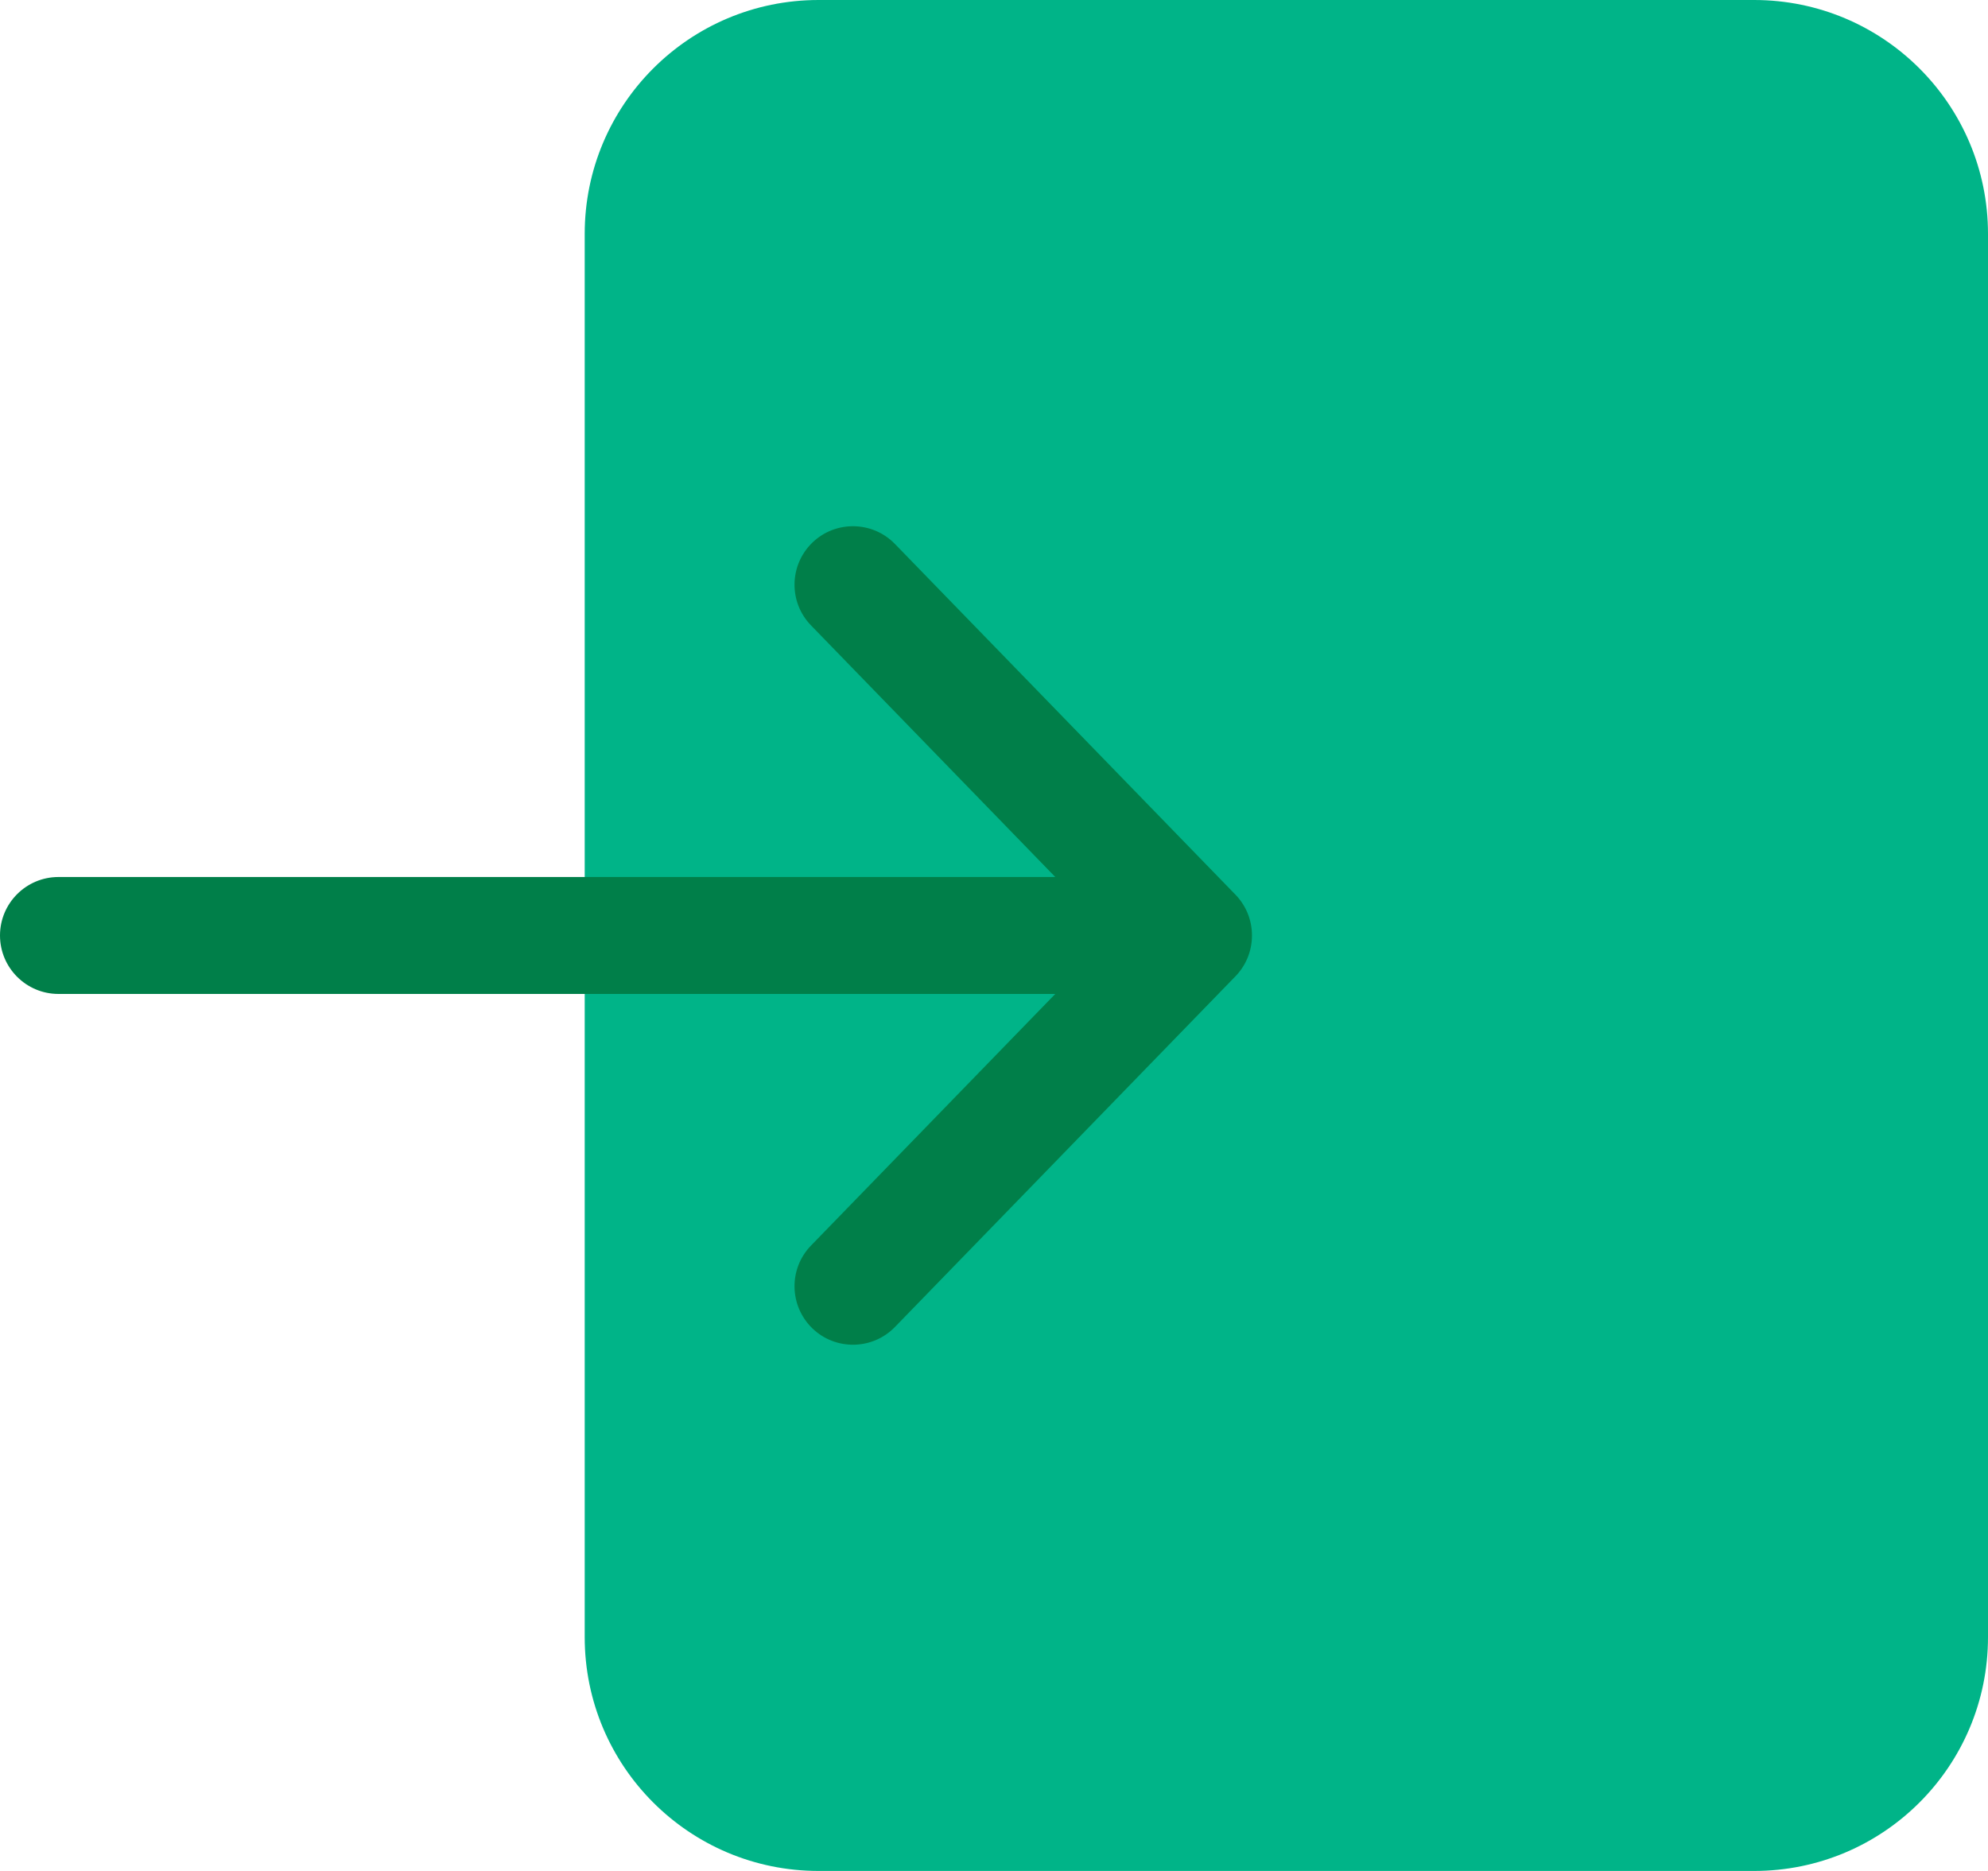
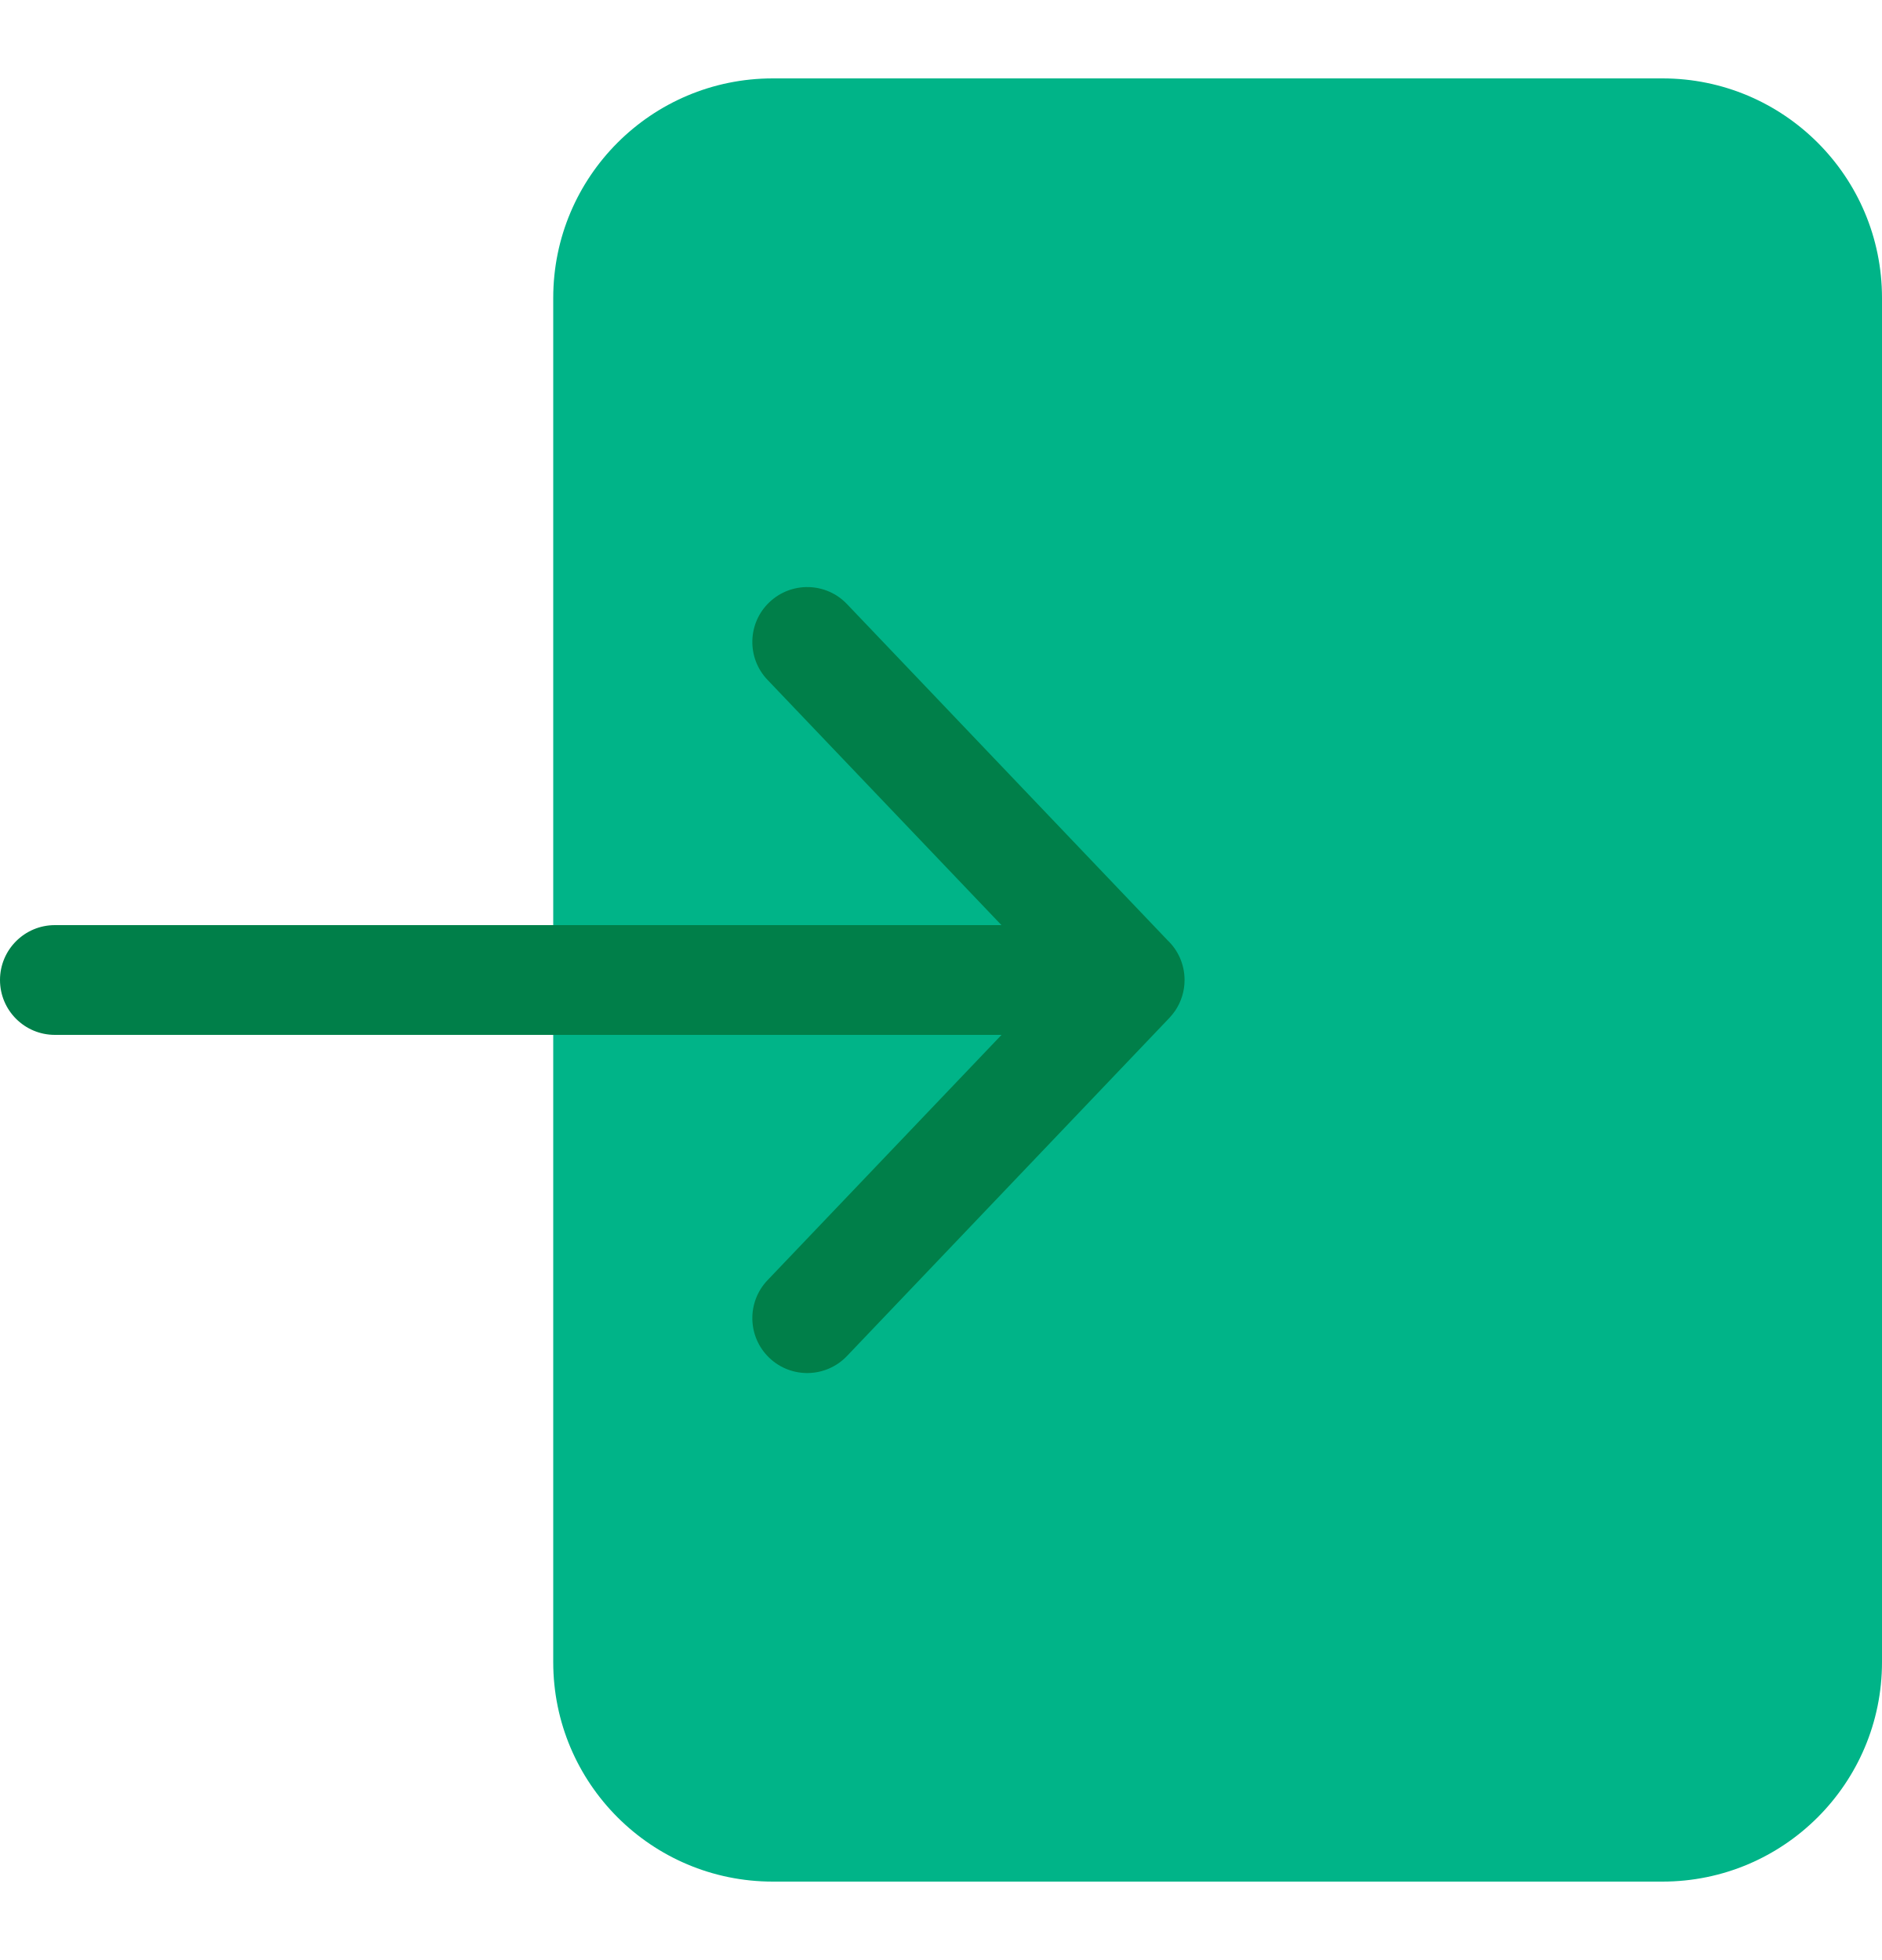
- <svg xmlns="http://www.w3.org/2000/svg" width="17" height="16" viewBox="0 0 17 16" fill="none">
+ <svg xmlns="http://www.w3.org/2000/svg" width="24" height="25" viewBox="0 0 24 25" fill="none">
  <g style="mix-blend-mode:plus-darker">
-     <path d="M5 2C5 0.895 5.895 0 7 0H15C16.105 0 17 0.895 17 2V14C17 15.105 16.105 16 15 16H7C5.895 16 5 15.105 5 14V2Z" fill="#00B488" />
+     <path d="M7.055 3.8C7.055 2.254 8.308 1 9.855 1H21.2C22.747 1 24 2.254 24 3.8V21.2C24 22.746 22.747 24 21.2 24H9.855C8.308 24 7.055 22.746 7.055 21.2V3.8Z" fill="#00B488" />
  </g>
-   <path fill-rule="evenodd" clip-rule="evenodd" d="M7.653 4.652C7.461 4.454 7.144 4.449 6.946 4.641C6.748 4.834 6.743 5.15 6.935 5.348L9.024 7.5H0.5C0.224 7.5 0 7.724 0 8C0 8.276 0.224 8.5 0.5 8.5H9.024L6.935 10.652C6.743 10.85 6.748 11.166 6.946 11.359C7.144 11.551 7.461 11.546 7.653 11.348L10.557 8.357C10.649 8.266 10.706 8.14 10.706 8C10.706 7.86 10.649 7.734 10.557 7.643L7.653 4.652Z" fill="#007F49" />
+   <path fill-rule="evenodd" clip-rule="evenodd" d="M10.801 7.705C10.534 7.425 10.091 7.415 9.811 7.682C9.531 7.948 9.521 8.392 9.787 8.671L12.771 11.8H0.7C0.313 11.8 0 12.114 0 12.5C0 12.887 0.313 13.2 0.7 13.2H12.772L9.787 16.33C9.521 16.61 9.531 17.053 9.811 17.32C10.091 17.587 10.534 17.576 10.801 17.296L14.912 12.984C14.94 12.954 14.965 12.923 14.987 12.891C15.062 12.779 15.106 12.645 15.106 12.5C15.106 12.301 15.023 12.12 14.889 11.993L10.801 7.705Z" fill="#007F49" />
</svg>
